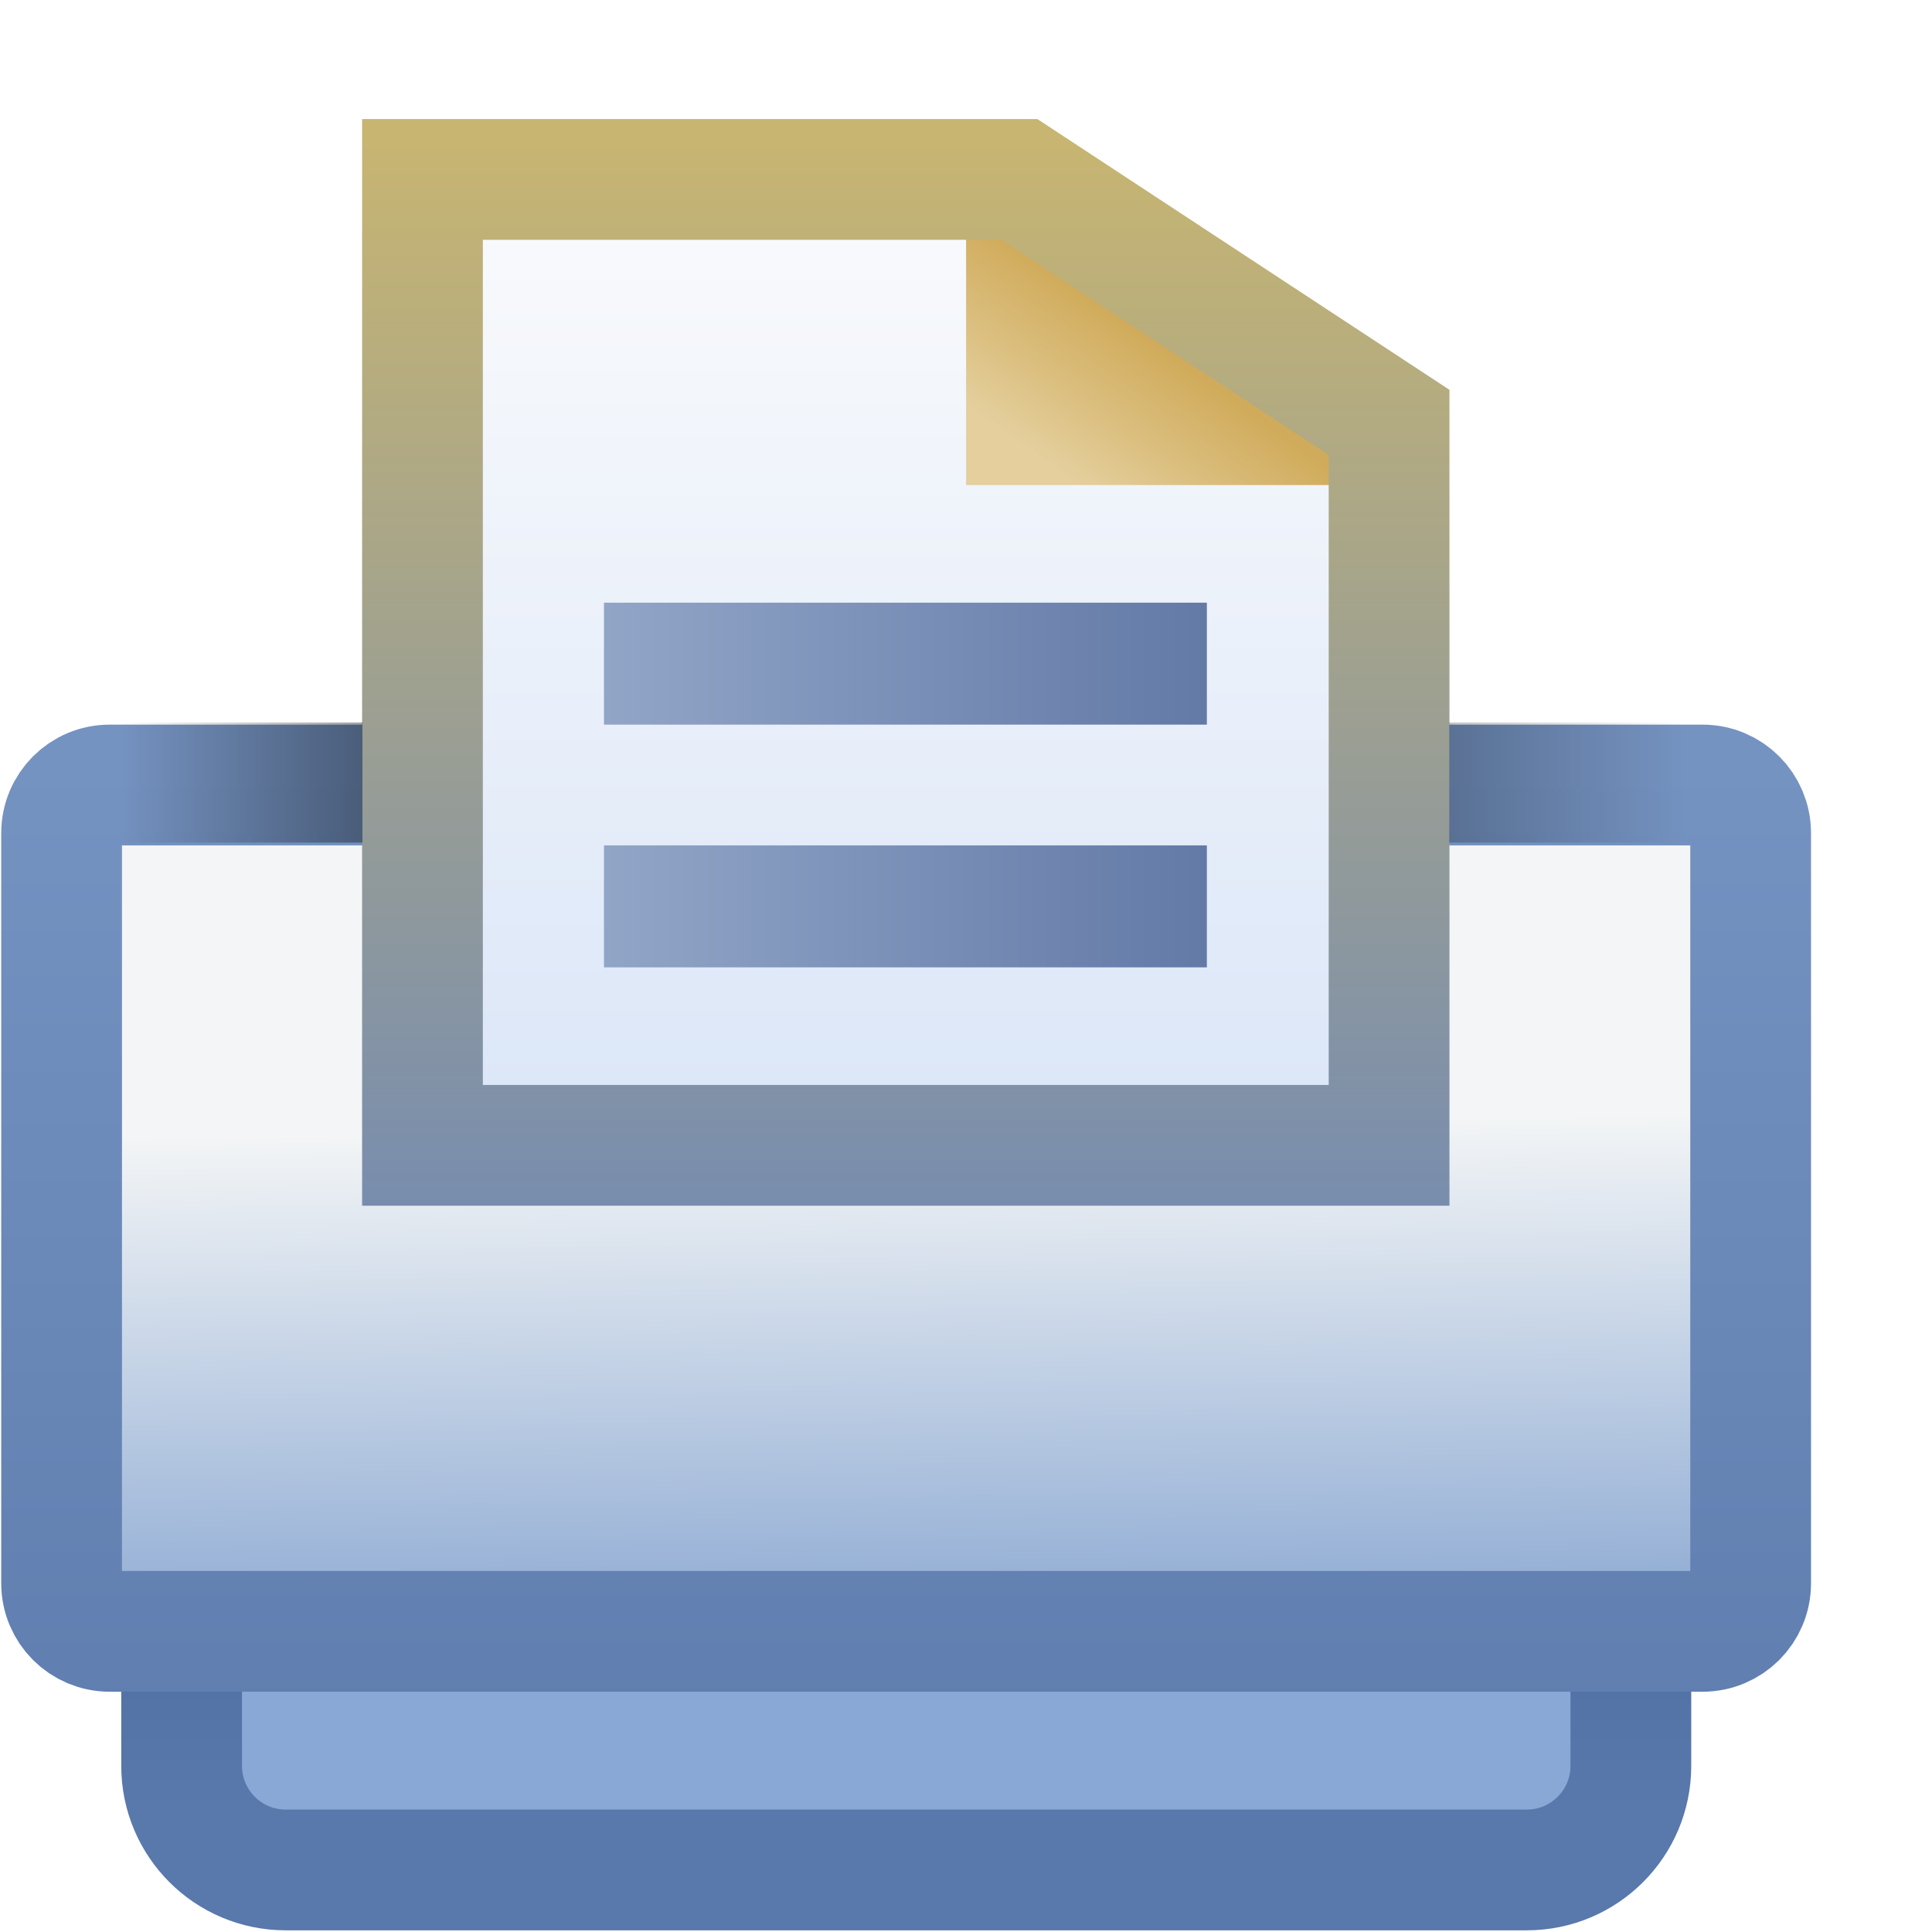
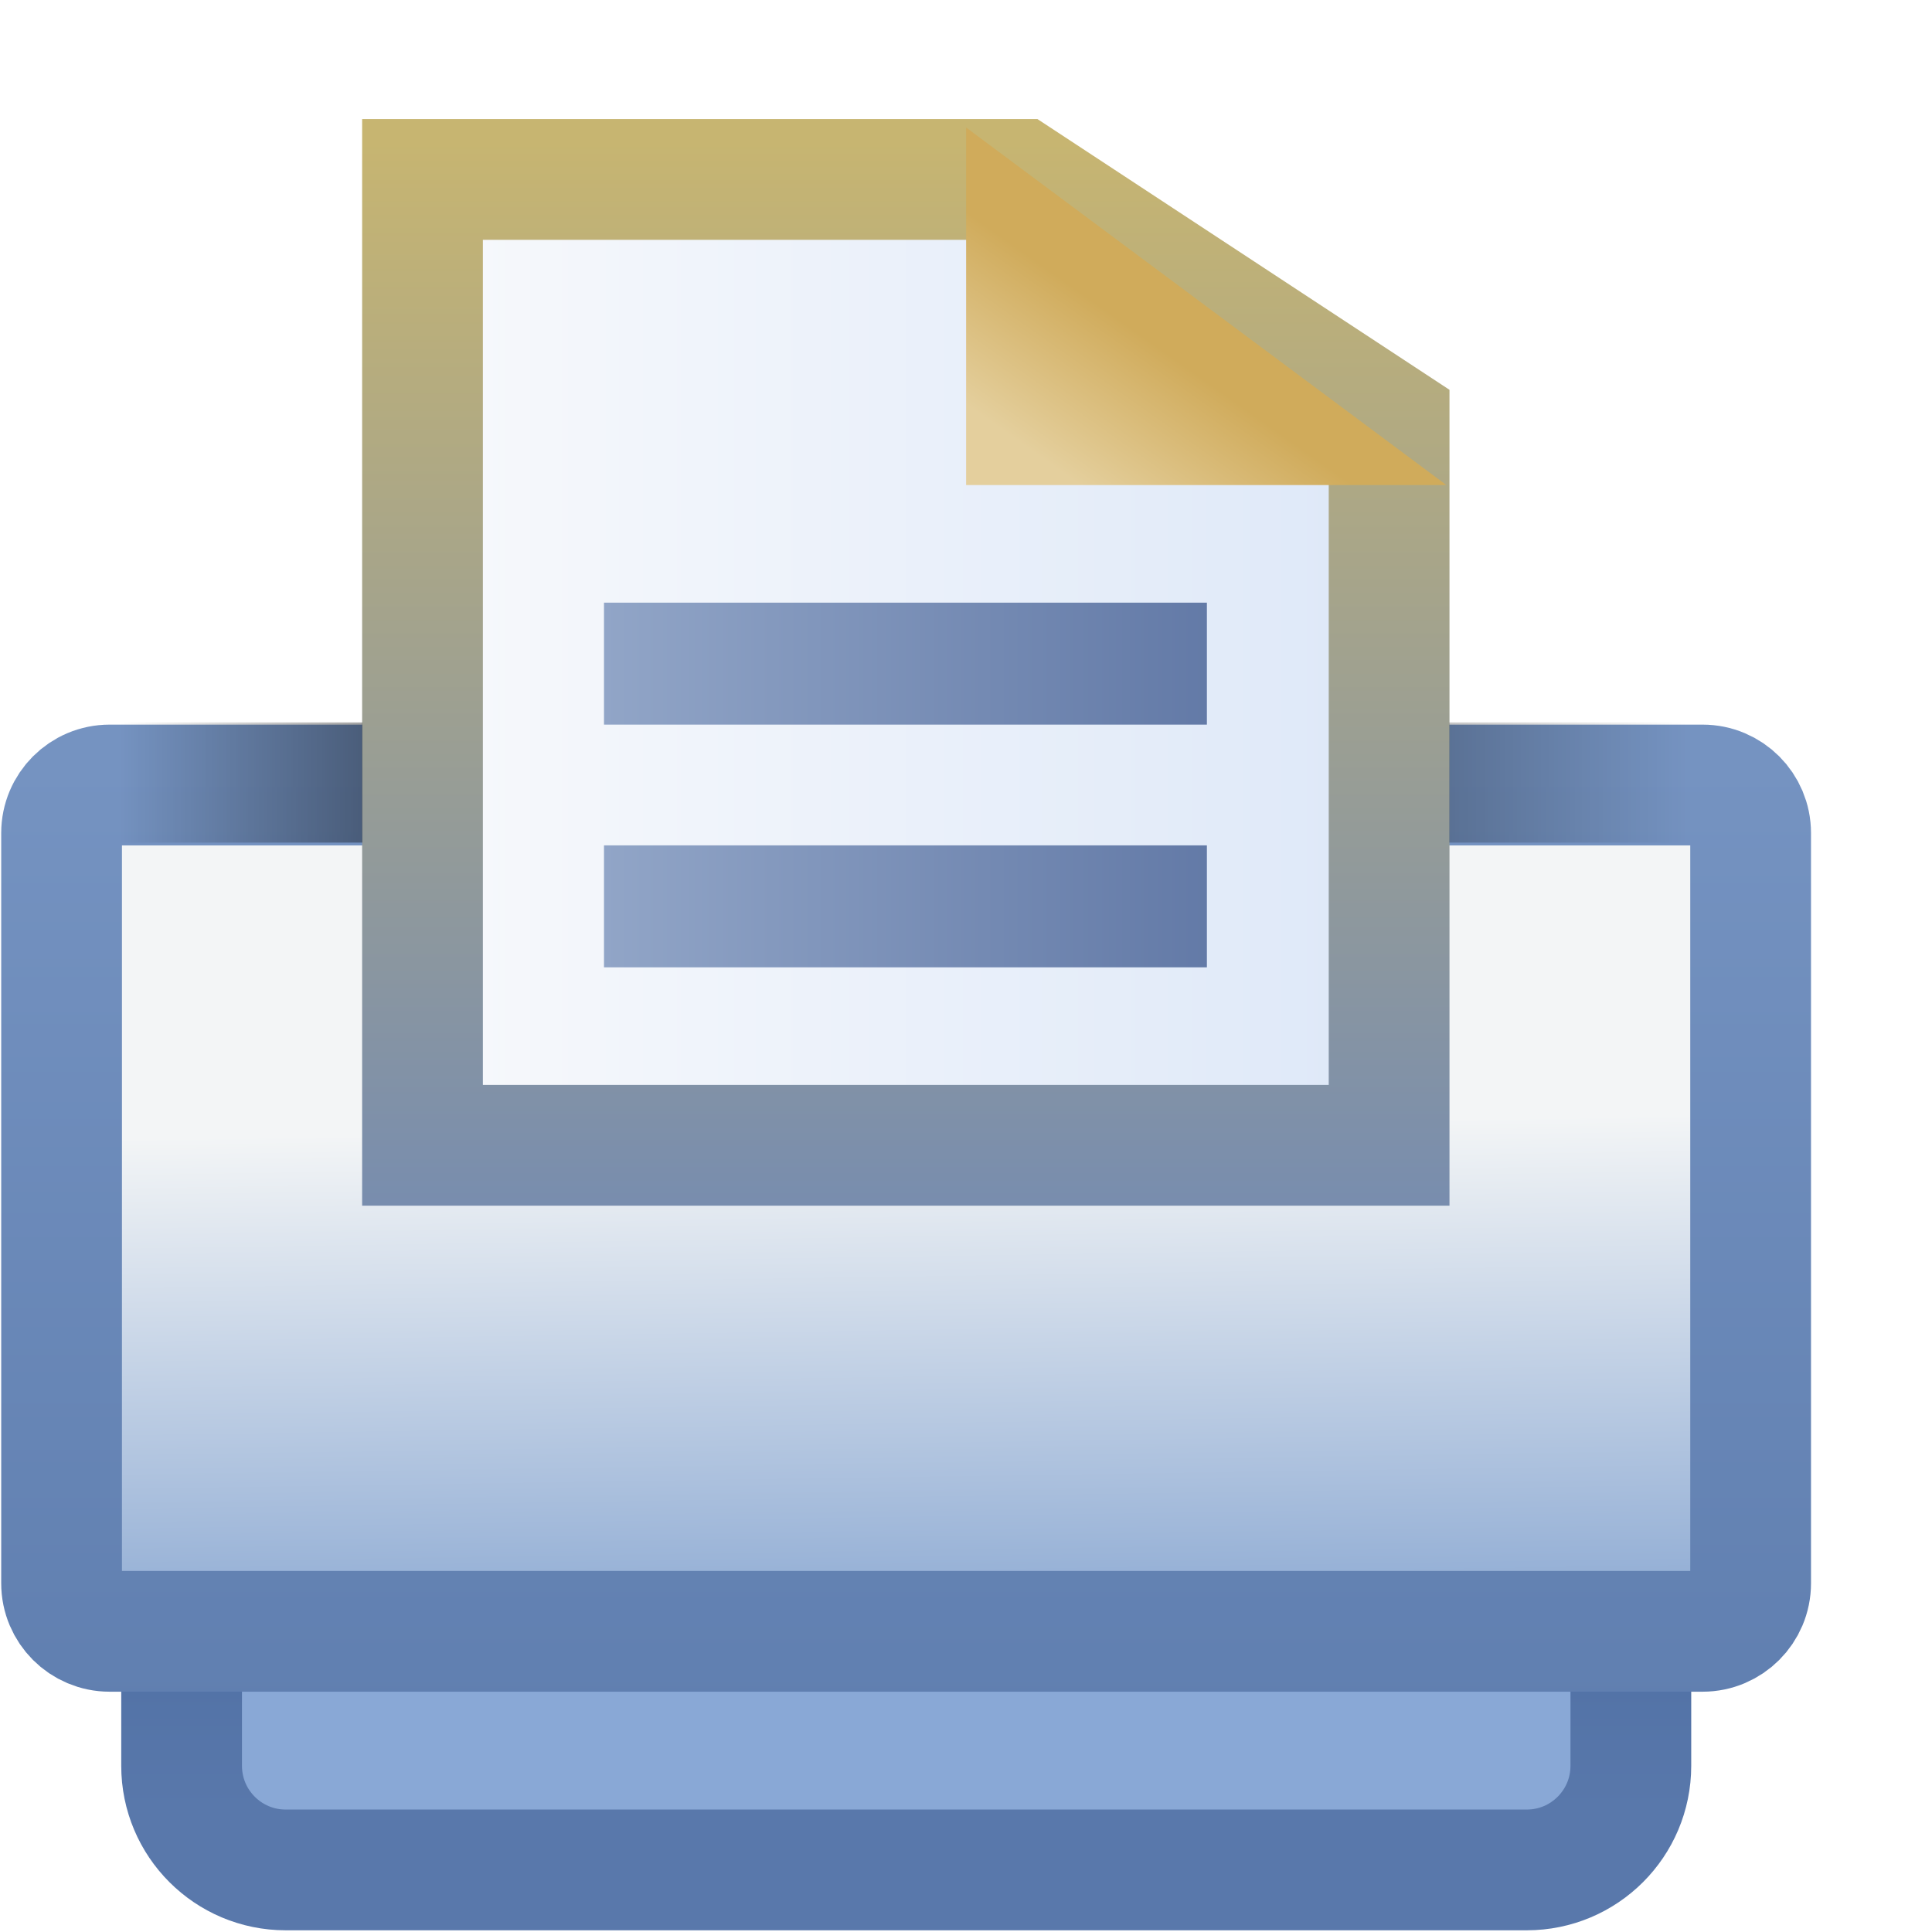
<svg xmlns="http://www.w3.org/2000/svg" xmlns:xlink="http://www.w3.org/1999/xlink" width="16" height="16" id="svg2" version="1.1">
  <defs id="defs4">
-     <linearGradient gradientTransform="translate(-20.07031,0)" gradientUnits="userSpaceOnUse" y2="1050.362" x2="24" y1="1051.362" x1="24" id="linearGradient4901-0" xlink:href="#linearGradient4895-4" />
-     <linearGradient id="linearGradient4895-4">
-       <stop id="stop4897-4" offset="0" style="stop-color:#5978ab;stop-opacity:1;" />
-       <stop id="stop4899-0" offset="1" style="stop-color:#5373a7;stop-opacity:1" />
+     <linearGradient gradientTransform="translate(-20.99119,-0.01685309)" gradientUnits="userSpaceOnUse" y2="1050.362" x2="24" y1="1051.362" x1="24" id="printer-footer-stroke" xlink:href="#printer-footer-stroke-5" />
+     <linearGradient id="printer-footer-stroke-5">
+       <stop id="printer-footer-stroke-stop0" offset="0" style="stop-color:#5978ab;stop-opacity:1;" />
+       <stop id="printer-footer-stroke-stop1" offset="1" style="stop-color:#5373a7;stop-opacity:1" />
    </linearGradient>
-     <linearGradient gradientTransform="translate(-20,0.015625)" gradientUnits="userSpaceOnUse" y2="1045.671" x2="29.391" y1="1049.811" x1="29.454" id="linearGradient4827-5" xlink:href="#linearGradient4821-8-1" />
-     <linearGradient id="linearGradient4821-8-1">
-       <stop id="stop4823-1" offset="0" style="stop-color:#8daad3;stop-opacity:1" />
-       <stop id="stop4825-5" offset="1" style="stop-color:#f3f5f6;stop-opacity:1" />
+     <linearGradient gradientTransform="translate(-20.92087,-0.00122809)" gradientUnits="userSpaceOnUse" y2="1045.671" x2="29.391" y1="1049.811" x1="29.454" id="printer-body-fill" xlink:href="#printer-body-fill-5" />
+     <linearGradient id="printer-body-fill-5">
+       <stop id="printer-body-fill-stop0" offset="0" style="stop-color:#8daad3;stop-opacity:1" />
+       <stop id="printer-body-fill-stop1" offset="1" style="stop-color:#f3f5f6;stop-opacity:1" />
    </linearGradient>
-     <linearGradient gradientTransform="translate(-20,0.015625)" gradientUnits="userSpaceOnUse" y2="1042.687" x2="23.29" y1="1050.516" x1="23.29" id="linearGradient4835-90" xlink:href="#linearGradient4829-8" />
-     <linearGradient id="linearGradient4829-8">
-       <stop id="stop4831-3" offset="0" style="stop-color:#607fb0;stop-opacity:1" />
-       <stop id="stop4833-87" offset="1" style="stop-color:#7593c1;stop-opacity:1" />
+     <linearGradient gradientTransform="translate(-20.92087,-0.00122809)" gradientUnits="userSpaceOnUse" y2="1042.687" x2="23.29" y1="1050.516" x1="23.29" id="printer-body-stroke" xlink:href="#printer-body-stroke-7" />
+     <linearGradient id="printer-body-stroke-7">
+       <stop id="printer-body-stroke-stop0" offset="0" style="stop-color:#607fb0;stop-opacity:1" />
+       <stop id="printer-body-stroke-stop1" offset="1" style="stop-color:#7593c1;stop-opacity:1" />
    </linearGradient>
-     <linearGradient gradientTransform="translate(-1,-1.039062)" gradientUnits="userSpaceOnUse" y2="1046.401" x2="9.895" y1="1039.153" x1="9.895" id="linearGradient5000-26" xlink:href="#linearGradient4994-93" />
-     <linearGradient id="linearGradient4994-93">
-       <stop id="stop4996-8" offset="0" style="stop-color:#f9fafc;stop-opacity:1;" />
-       <stop id="stop4998-10" offset="1" style="stop-color:#dce7f8;stop-opacity:1" />
+     <linearGradient gradientTransform="translate(0.02388337,-1.02277)" gradientUnits="userSpaceOnUse" y2="1039.909" x2="9.088" y1="1040.981" x1="8.331" id="paper-fold" xlink:href="#paper-fold-2" />
+     <linearGradient id="paper-fold-2">
+       <stop id="paper-fold-stop0" offset="0" style="stop-color:#e4cf9d;stop-opacity:1" />
+       <stop id="paper-fold-stop1" offset="1" style="stop-color:#d0ab5b;stop-opacity:1" />
    </linearGradient>
-     <linearGradient gradientTransform="translate(1.022097,-1.005917)" gradientUnits="userSpaceOnUse" y2="1039.909" x2="9.088" y1="1040.981" x1="8.331" id="linearGradient4900-3" xlink:href="#linearGradient4894-3" />
-     <linearGradient id="linearGradient4894-3">
-       <stop id="stop4896-8" offset="0" style="stop-color:#e4cf9d;stop-opacity:1" />
-       <stop id="stop4898-4" offset="1" style="stop-color:#d0ab5b;stop-opacity:1" />
+     <linearGradient gradientTransform="matrix(0.7139977,0,0,1,-0.00123099,-3.988254)" gradientUnits="userSpaceOnUse" y2="1047.857" x2="14" y1="1047.857" x1="7.007" id="paper-lines" xlink:href="#paper-lines-6" />
+     <linearGradient id="paper-lines-6">
+       <stop style="stop-color:#91a5c7;stop-opacity:1;" offset="0" id="paper-lines-stop0" />
+       <stop style="stop-color:#637aa7;stop-opacity:1" offset="1" id="paper-lines-stop1" />
    </linearGradient>
-     <linearGradient gradientTransform="translate(-1,-1.039062)" gradientUnits="userSpaceOnUse" y2="1047.401" x2="10.545" y1="1038.578" x1="10.545" id="linearGradient4908-8" xlink:href="#linearGradient4902-0" />
-     <linearGradient id="linearGradient4902-0">
-       <stop id="stop4904-1" offset="0" style="stop-color:#c7b571;stop-opacity:1" />
-       <stop id="stop4906-5" offset="1" style="stop-color:#788dae;stop-opacity:1" />
+     <linearGradient xlink:href="#body-shadow-right-1" id="body-shadow-right" gradientUnits="userSpaceOnUse" gradientTransform="matrix(2.016466,0,0,0.2486991,-11.11348,782.8524)" x1="6" y1="1045.401" x2="7" y2="1045.401" />
+     <linearGradient id="body-shadow-right-1">
+       <stop style="stop-color:#000000;stop-opacity:0" offset="0" id="body-shadow-right-stop0" />
+       <stop style="stop-color:#000000;stop-opacity:1" offset="1" id="body-shadow-right-stop1" />
    </linearGradient>
-     <linearGradient gradientTransform="matrix(0.7139977,0,0,1,0.9969827,-3.981794)" gradientUnits="userSpaceOnUse" y2="1045.857" x2="14" y1="1045.857" x1="7.007" id="linearGradient4869-4" xlink:href="#linearGradient4861-1" />
-     <linearGradient id="linearGradient4861-1">
-       <stop id="stop4863-3" offset="0" style="stop-color:#91a5c7;stop-opacity:1;" />
-       <stop id="stop4865-7" offset="1" style="stop-color:#637aa7;stop-opacity:1" />
+     <linearGradient y2="1045.401" x2="7" y1="1045.401" x1="6" gradientTransform="matrix(-1.972272,0,0,0.2486991,25.80769,782.8524)" gradientUnits="userSpaceOnUse" id="linearGradient6209" xlink:href="#body-shadow-right-1" />
+     <linearGradient gradientTransform="translate(-0.9982137,-0.01689991)" xlink:href="#paper-bg-3" id="paper-bg" x1="3.997" y1="1041.864" x2="13.003" y2="1041.864" gradientUnits="userSpaceOnUse" />
+     <linearGradient id="paper-bg-3">
+       <stop id="paper-bg-stop0" offset="0" style="stop-color:#f9fafc;stop-opacity:1;" />
+       <stop id="paper-bg-stop1" offset="1" style="stop-color:#dce7f8;stop-opacity:1" />
    </linearGradient>
-     <linearGradient gradientTransform="matrix(0.7139977,0,0,1,0.9969827,-3.971401)" gradientUnits="userSpaceOnUse" y2="1047.857" x2="14" y1="1047.857" x1="7.007" id="linearGradient4871-3" xlink:href="#linearGradient5147-5" />
-     <linearGradient id="linearGradient5147-5">
-       <stop style="stop-color:#91a5c7;stop-opacity:1;" offset="0" id="stop5149-8" />
-       <stop style="stop-color:#637aa7;stop-opacity:1" offset="1" id="stop5151-5" />
+     <linearGradient gradientTransform="translate(-1.998214,-1.056)" gradientUnits="userSpaceOnUse" y2="1047.401" x2="10.545" y1="1038.578" x1="10.545" id="paper-stroke" xlink:href="#paper-stroke-6" />
+     <linearGradient id="paper-stroke-6">
+       <stop id="paper-stroke-stop0" offset="0" style="stop-color:#c7b571;stop-opacity:1" />
+       <stop id="paper-stroke-stop1" offset="1" style="stop-color:#788dae;stop-opacity:1" />
    </linearGradient>
-     <linearGradient xlink:href="#linearGradient4937-4-9" id="linearGradient4918-7-6" gradientUnits="userSpaceOnUse" gradientTransform="matrix(2.016466,0,0,0.2486991,-10.11526,782.8693)" x1="6" y1="1045.401" x2="7" y2="1045.401" />
-     <linearGradient id="linearGradient4937-4-9">
-       <stop style="stop-color:#000000;stop-opacity:0" offset="0" id="stop4939-0" />
-       <stop style="stop-color:#000000;stop-opacity:1" offset="1" id="stop4941-8" />
-     </linearGradient>
-     <linearGradient id="linearGradient4937-5-3">
-       <stop style="stop-color:#000000;stop-opacity:0" offset="0" id="stop4939-2-6" />
-       <stop style="stop-color:#000000;stop-opacity:1" offset="1" id="stop4941-7-0" />
-     </linearGradient>
-     <linearGradient y2="1045.401" x2="7" y1="1045.401" x1="6" gradientTransform="matrix(-1.972272,0,0,0.2486991,26.8059,782.8693)" gradientUnits="userSpaceOnUse" id="linearGradient6209" xlink:href="#linearGradient4937-5-3" />
  </defs>
  <g id="layer1" style="display:inline" transform="translate(0,-1036.362)">
-     <g style="display:inline" id="layer1-2" transform="translate(-0.9208739,-0.01685309)">
-       <rect ry="0.862" rx="0.862" y="1048.362" x="2.425" height="3.503" width="12.002" id="rect4051-2" style="display:inline;fill:#89a8d6;fill-opacity:1;stroke:url(#linearGradient4901-0);stroke-opacity:1" />
-       <rect ry="0.398" rx="0.398" y="1042.88" x="1.431" height="7.009" width="13.988" id="rect4051" style="fill:url(#linearGradient4827-5);fill-opacity:1;stroke:url(#linearGradient4835-90);stroke-opacity:1" />
-       <g id="g4188" transform="translate(-0.0773398,0)">
-         <path style="display:inline;fill:url(#linearGradient5000-26);fill-opacity:1;stroke:none" d="m 4.497,1037.865 5.01,0 3.062,3.007 0,4.905 -8.072,0 z" id="rect4001-3" />
-         <path style="fill:url(#linearGradient4900-3);fill-opacity:1;stroke:none" d="m 8.999,1037.435 0,2.961 3.977,0 z" id="path4884" />
-         <path style="fill:none;stroke:url(#linearGradient4908-8);stroke-width:1;stroke-linecap:butt;stroke-linejoin:miter;stroke-miterlimit:4;stroke-dashoffset:0;stroke-opacity:1" d="m 4.497,1037.865 4.943,0 3.062,2.012 0,5.987 -8.005,0 z" id="rect4001" />
-         <rect style="display:inline;fill:url(#linearGradient4869-4);fill-opacity:1;stroke:none" id="rect4001-1-7" width="4.993" height="1.01" x="6" y="1041.37" />
-         <rect style="display:inline;fill:url(#linearGradient4871-3);fill-opacity:1;stroke:none" id="rect4001-1-7-4" width="4.993" height="1.01" x="6" y="1043.38" />
-         <path style="display:inline;opacity:0.365;fill:url(#linearGradient4918-7-6);fill-opacity:1;stroke:none" d="m 1.984,1042.362 2.016,0 0,0.995 -2.016,0 z" id="rect4001-3-1" />
-         <path style="display:inline;opacity:0.23;fill:url(#linearGradient6209);fill-opacity:1;stroke:none" d="m 14.972,1042.362 -1.972,0 0,0.995 1.972,0 z" id="rect4001-3-1-6" />
-       </g>
-     </g>
+     <rect style="display:inline;fill:#89a8d6;fill-opacity:1;stroke:url(#printer-footer-stroke);stroke-opacity:1" id="printer-footer" width="12.002" height="3.503" x="1.504" y="1048.345" rx="0.862" ry="0.862">
+       </rect>
+     <rect style="fill:url(#printer-body-fill);fill-opacity:1;stroke:url(#printer-body-stroke);stroke-opacity:1" id="printer-body" width="13.988" height="7.009" x="0.51" y="1042.863" rx="0.398" ry="0.398">
+       </rect>
+     <path style="display:inline;fill:url(#paper-bg);fill-opacity:1;stroke:url(#paper-stroke);stroke-width:1;stroke-linecap:butt;stroke-linejoin:miter;stroke-miterlimit:4;stroke-dashoffset:0;stroke-opacity:1" d="m 3.499,1037.848 4.943,0 3.062,2.012 0,5.987 -8.005,0 z" id="paper-base">
+       </path>
+     <path style="fill:url(#paper-fold);fill-opacity:1;stroke:none" d="m 8.001,1037.418 0,2.961 3.977,0 z" id="paper-fold">
+       </path>
+     <path id="paper-lines" style="display:inline;fill:url(#paper-lines);fill-opacity:1;stroke:none" d="m 5.002,1043.363 4.993,0 0,1.01 -4.993,0 z m 0,-2.01 4.993,0 0,1.01 -4.993,0 z">
+       </path>
+     <path style="display:inline;opacity:0.365;fill:url(#body-shadow-right);fill-opacity:1;stroke:none" d="m 0.985,1042.345 2.016,0 0,0.995 -2.016,0 z" id="body-shadow-left">
+       </path>
+     <path style="display:inline;opacity:0.23;fill:url(#linearGradient6209);fill-opacity:1.0;stroke:none" d="m 13.974,1042.345 -1.972,0 0,0.995 1.972,0 z" id="body-shadow-right">
+       </path>
  </g>
</svg>
